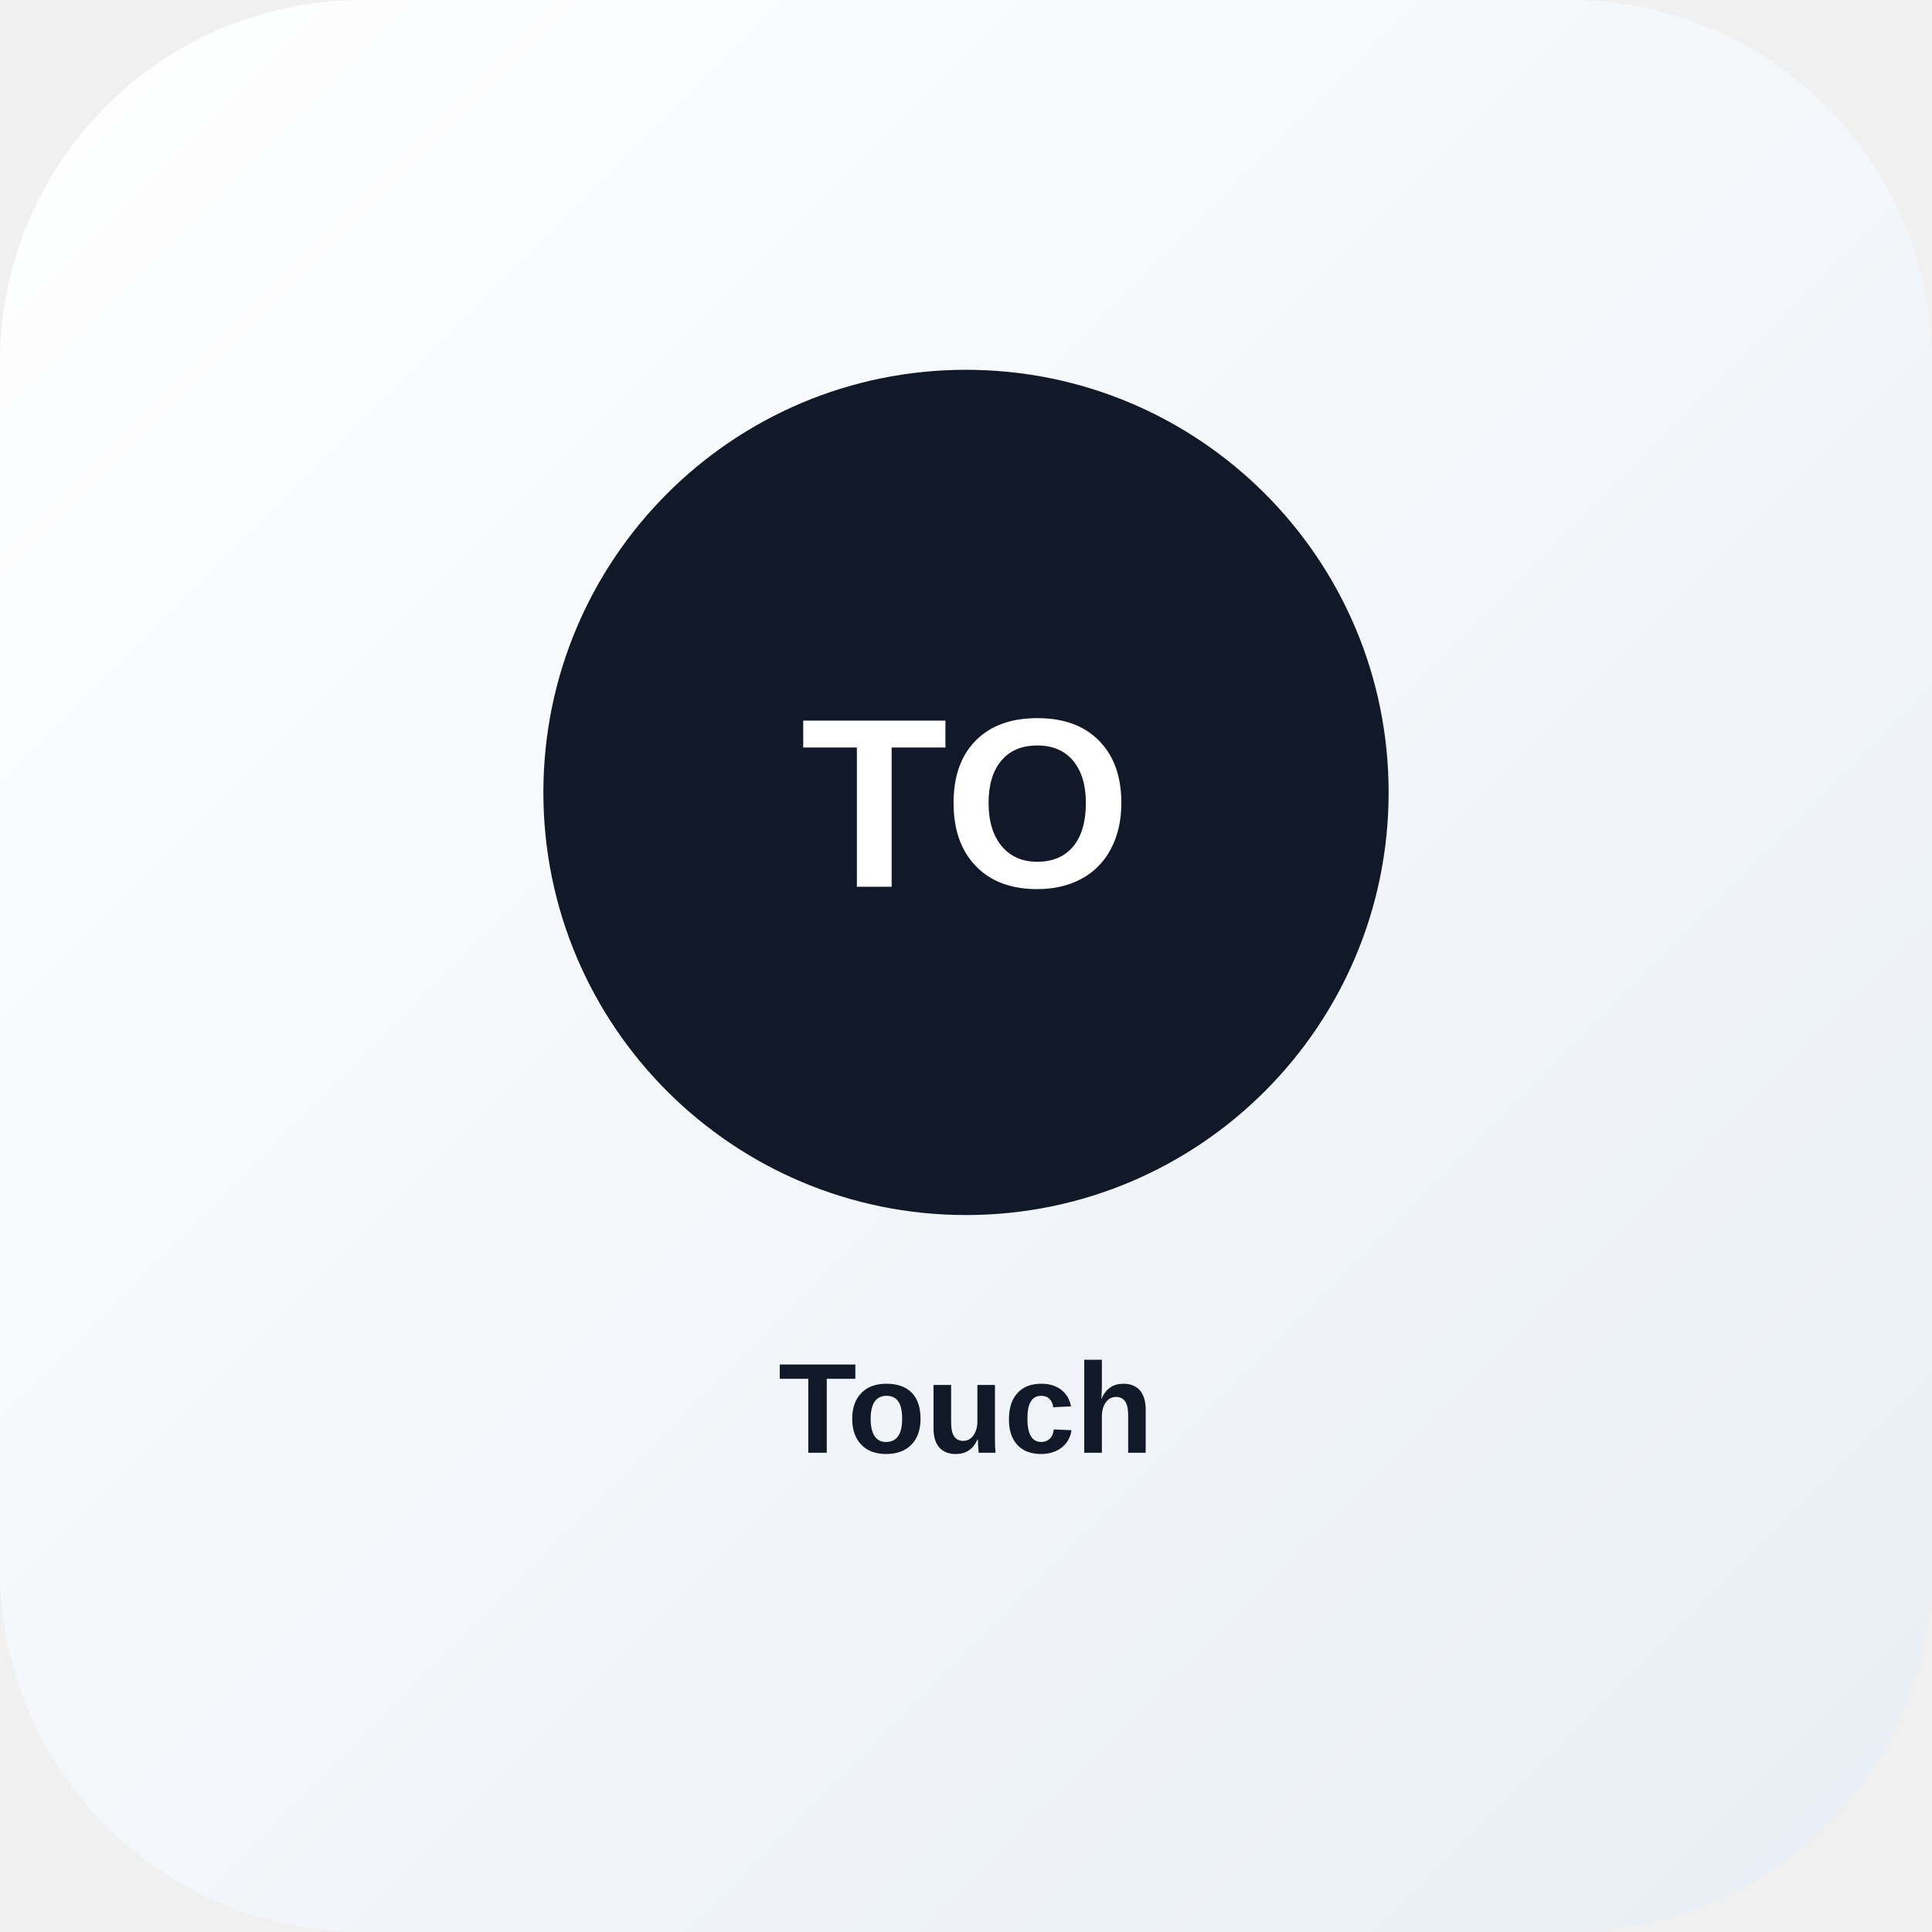
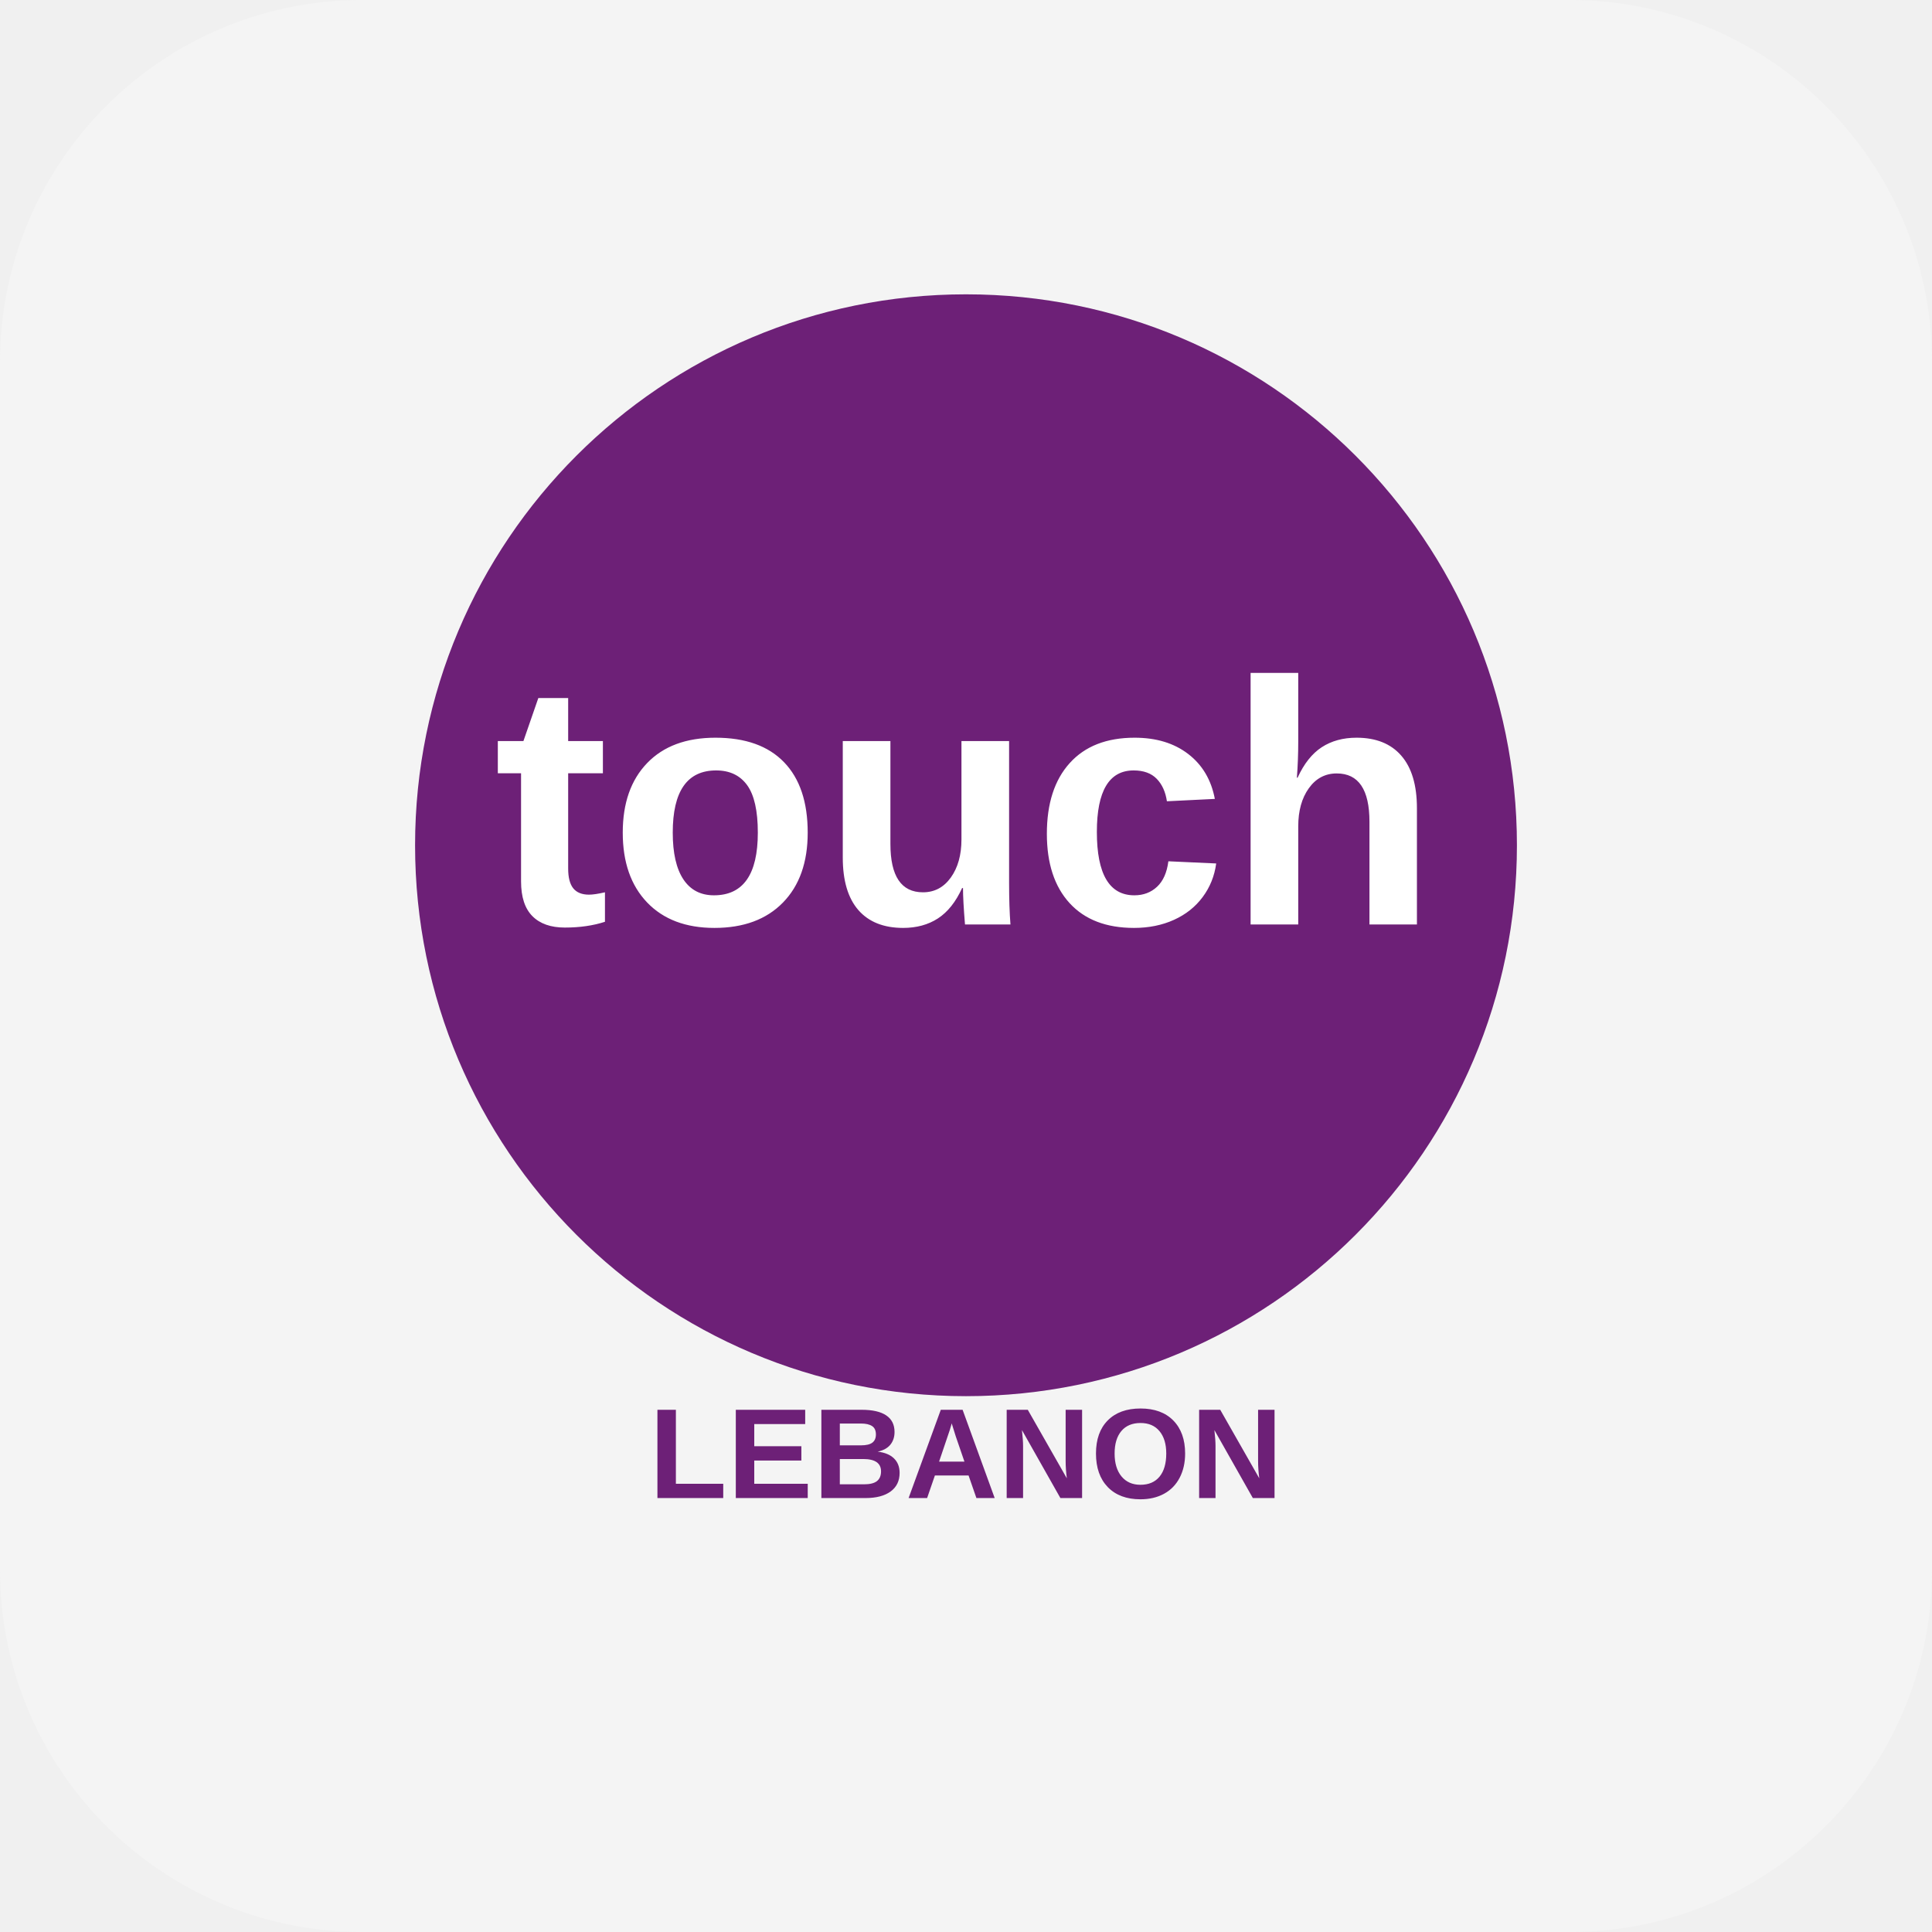
- <svg xmlns="http://www.w3.org/2000/svg" viewBox="0 0 512 512">
-   <defs>
-     <linearGradient id="g" x1="0" y1="0" x2="1" y2="1">
-       <stop offset="0" stop-color="#ffffff" />
-       <stop offset="1" stop-color="#e8eef5" />
-     </linearGradient>
-   </defs>
-   <rect width="512" height="512" rx="96" fill="url(#g)" />
-   <circle cx="256" cy="210" r="112" fill="#111827" />
-   <text x="256" y="235" text-anchor="middle" font-family="Arial, sans-serif" font-size="64" font-weight="700" fill="#fff">TO</text>
-   <text x="256" y="385" text-anchor="middle" font-family="Arial, sans-serif" font-size="34" font-weight="700" fill="#111827">Touch</text>
+ <svg xmlns="http://www.w3.org/2000/svg" viewBox="0 0 512 512" role="img" aria-label="Touch">
+   <rect width="512" height="512" rx="96" fill="#f4f4f4" />
+   <circle cx="256" cy="224" r="146" fill="#6d2077" />
+   <text x="256" y="245" text-anchor="middle" font-family="Arial,sans-serif" font-size="92" font-weight="900" fill="#fff">touch</text>
+   <text x="256" y="397" text-anchor="middle" font-family="Arial,sans-serif" font-size="34" font-weight="800" fill="#6d2077">LEBANON</text>
</svg>
